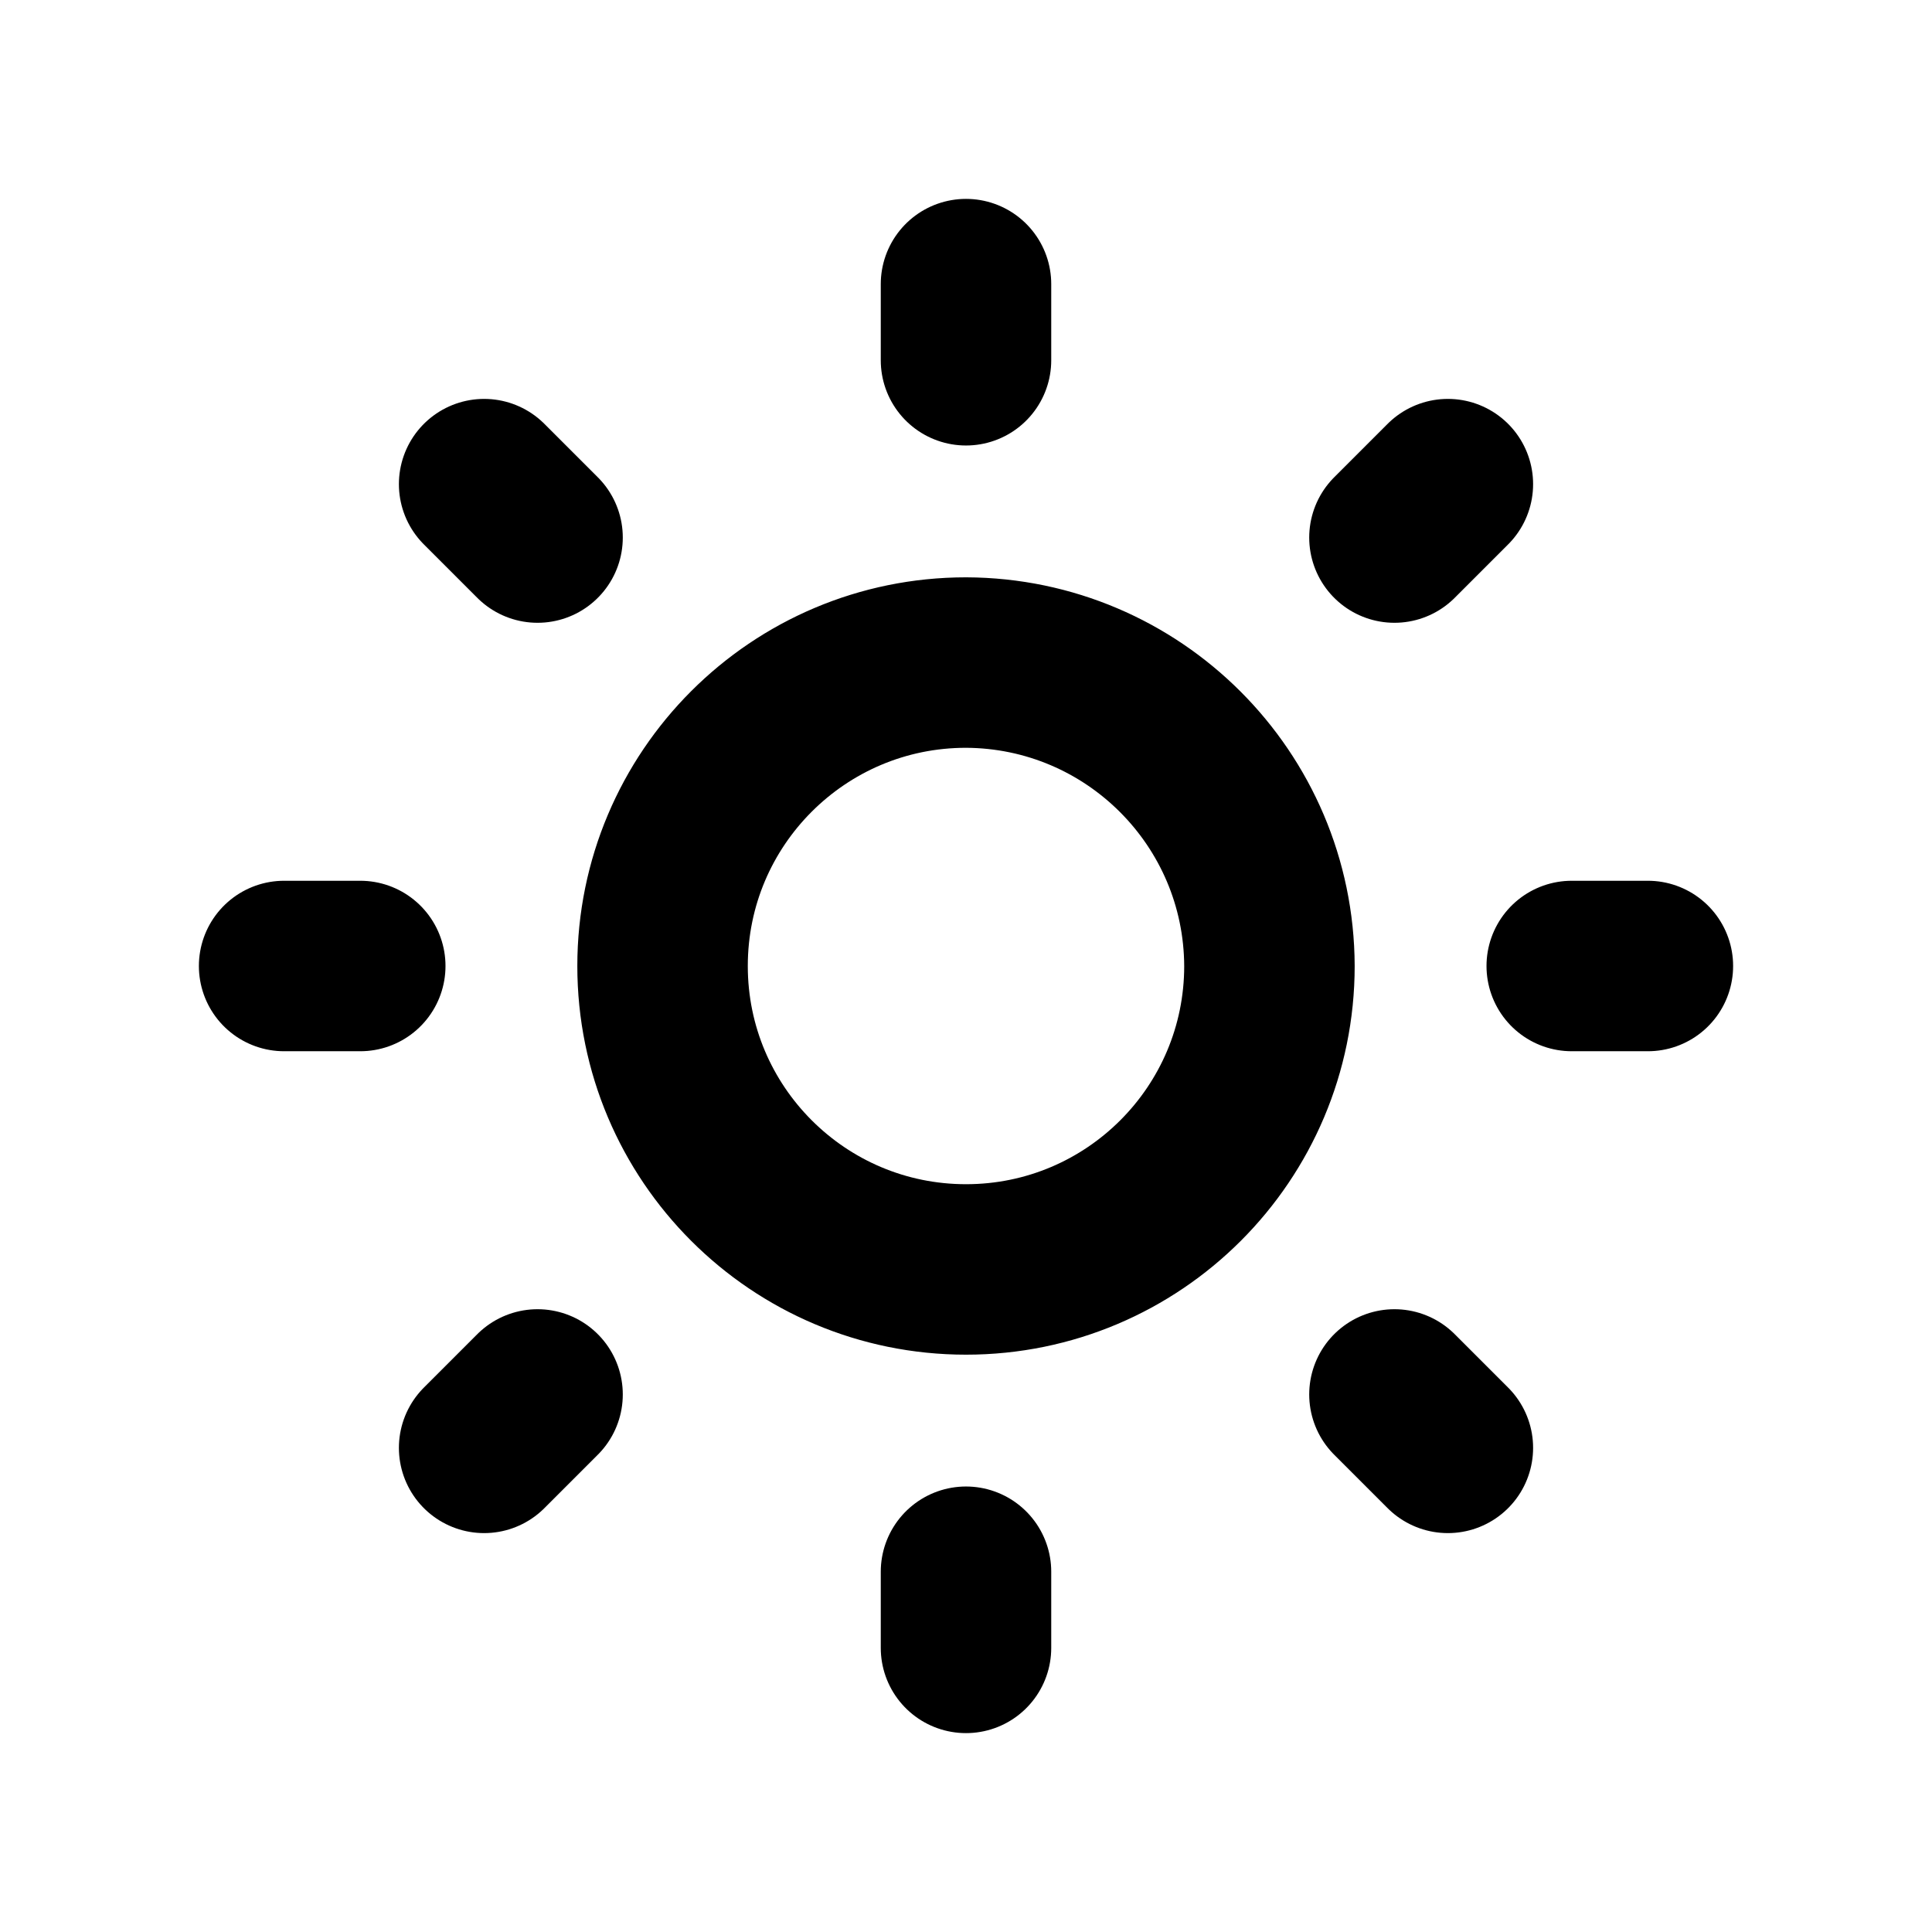
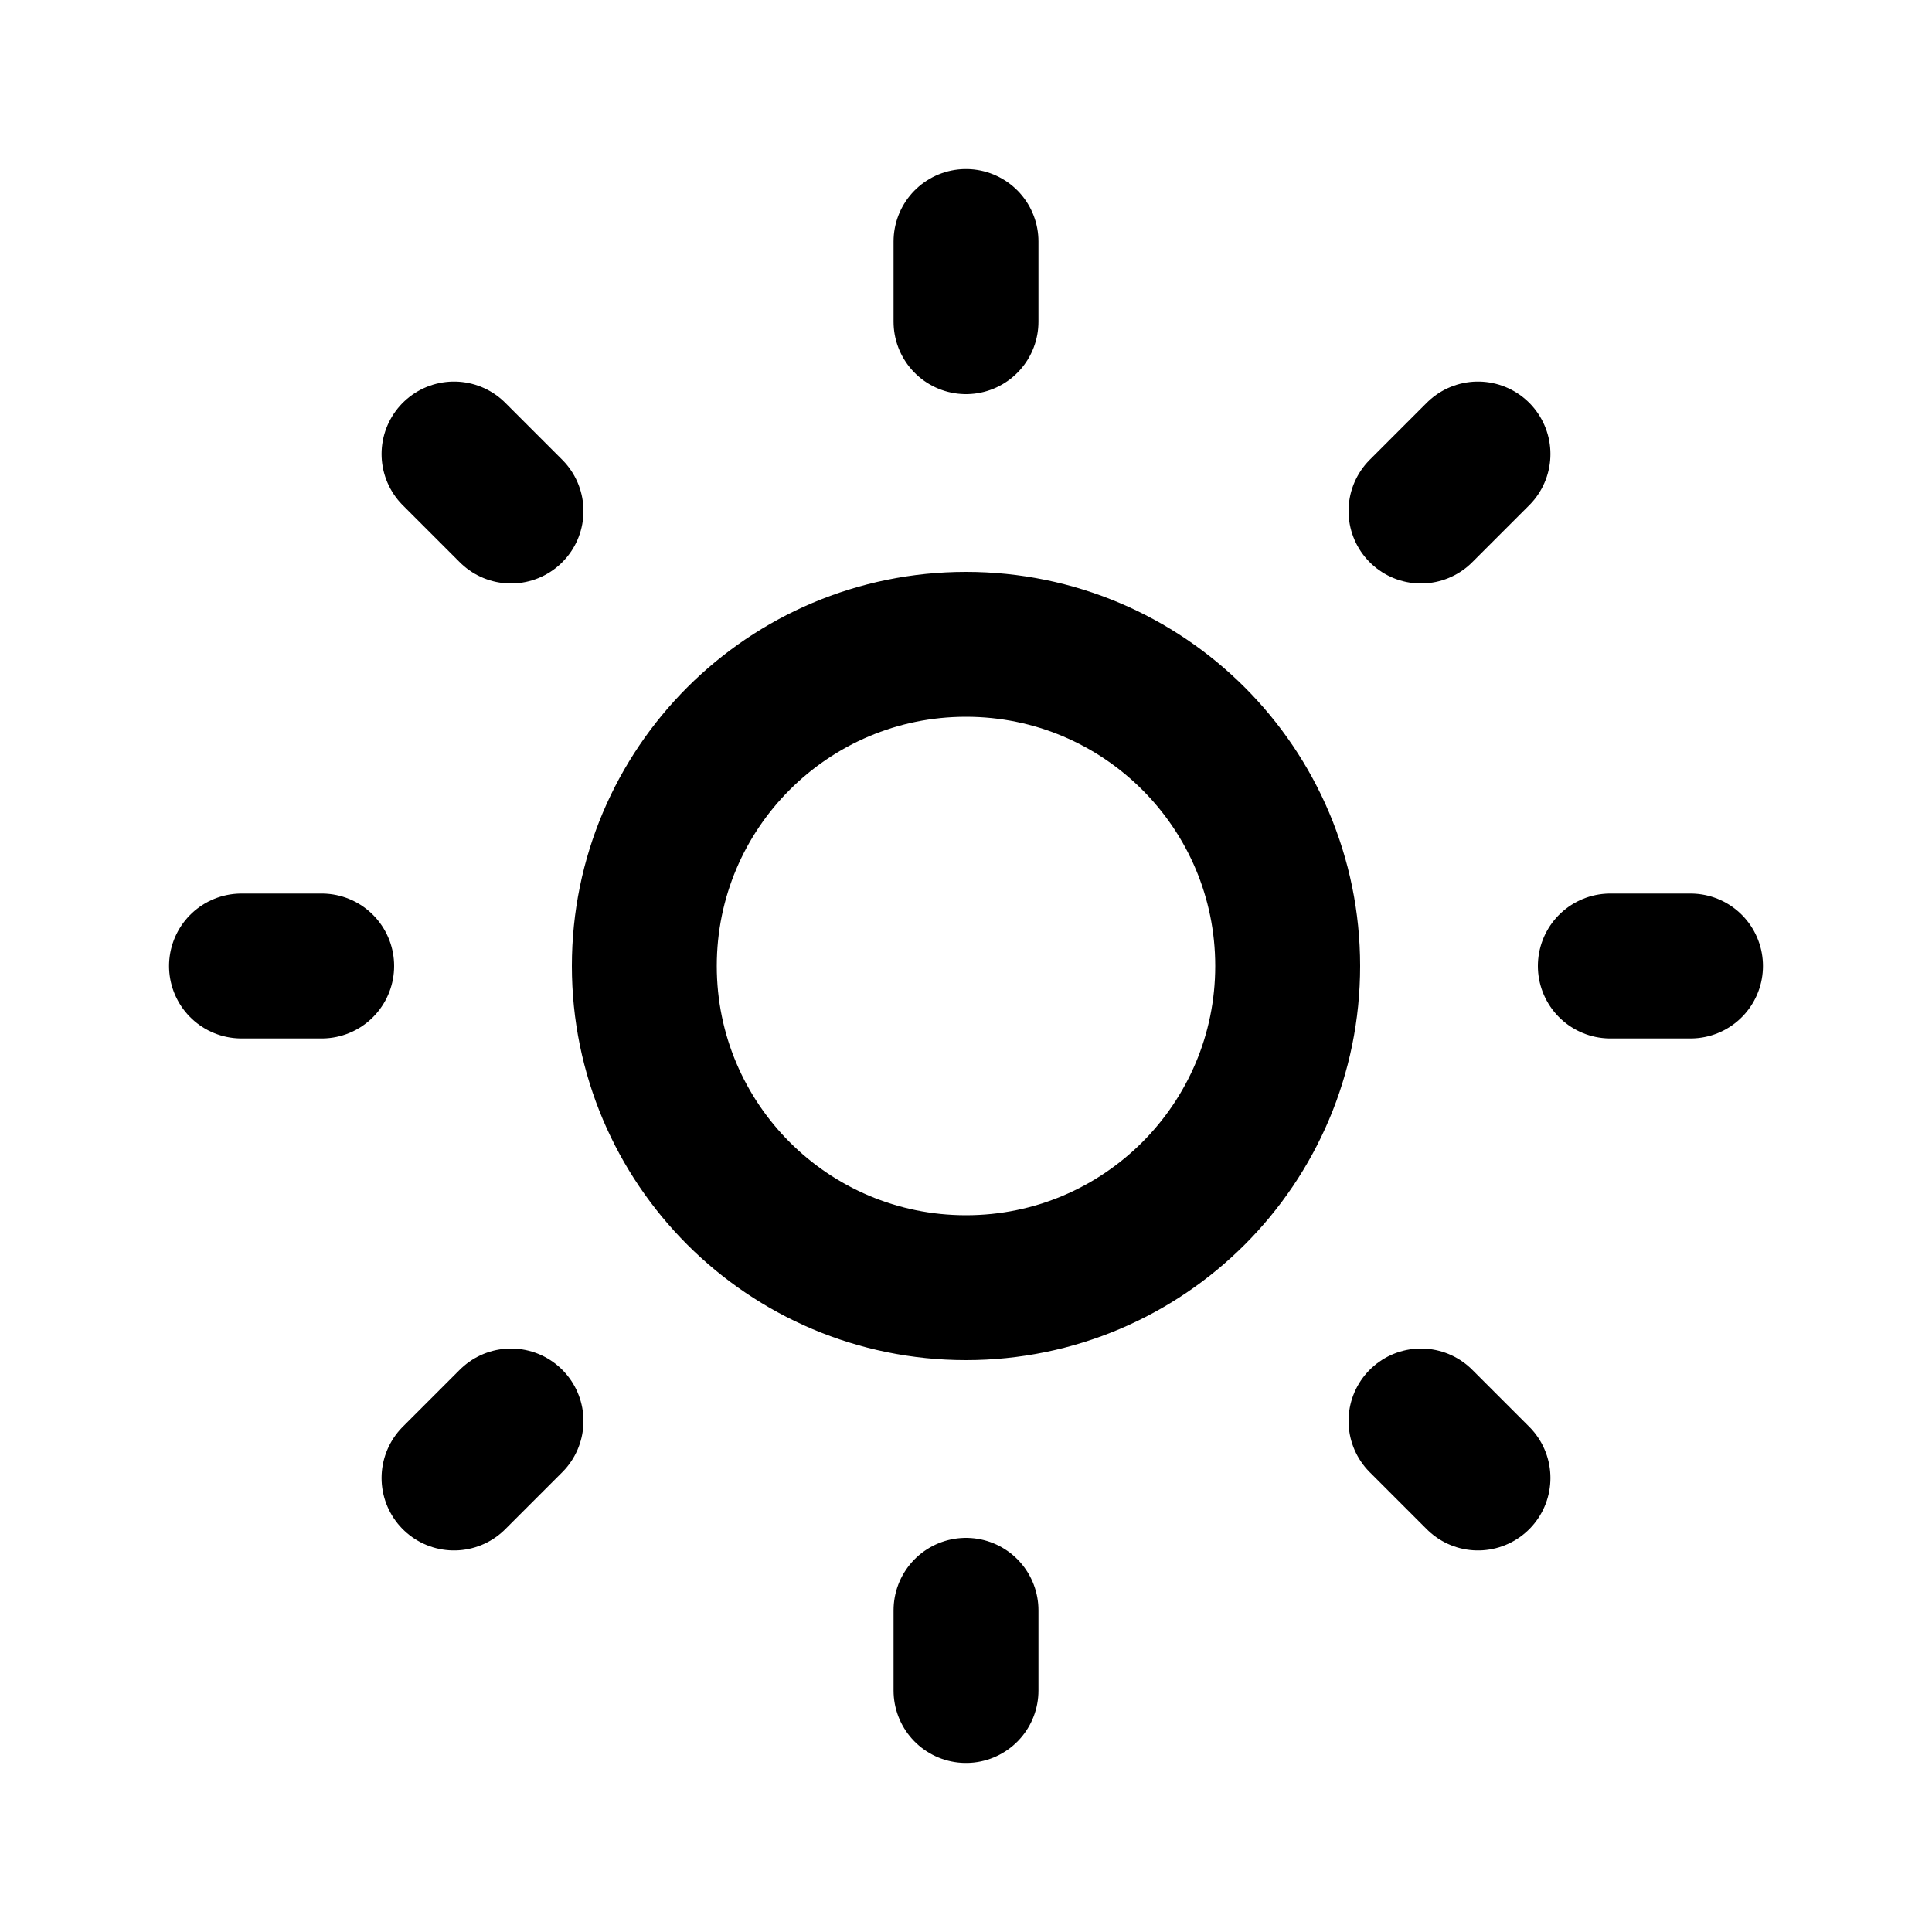
- <svg xmlns="http://www.w3.org/2000/svg" width="17" height="17" viewBox="0 0 17 17">
-   <path d="M8.5,2.5v.67m0,10.66v.67m6-6h-.67M3.17,8.5H2.5m10.24,4.24-.47-.47M4.73,4.73l-.47-.47m8.48,0-.47.47M4.73,12.27l-.47.47M11.17,8.5A2.67,2.67,0,1,1,8.5,5.83,2.68,2.68,0,0,1,11.17,8.5Z" fill="none" stroke="#000" stroke-linecap="round" stroke-linejoin="round" stroke-width="1.5" />
+ <svg xmlns="http://www.w3.org/2000/svg" width="20" height="20" viewBox="0 0 20 20">
+   <path d="M10,2.5v.83m0,13.34v.83M17.5,10h-.83M3.33,10H2.5m12.8,5.3-.59-.59M5.29,5.29,4.7,4.7m10.6,0-.59.59M5.29,14.71l-.59.59M13.33,10A3.33,3.33,0,1,1,10,6.67,3.33,3.33,0,0,1,13.33,10Z" fill="none" stroke="#000" stroke-linecap="round" stroke-linejoin="round" stroke-width="1.5" />
</svg>
